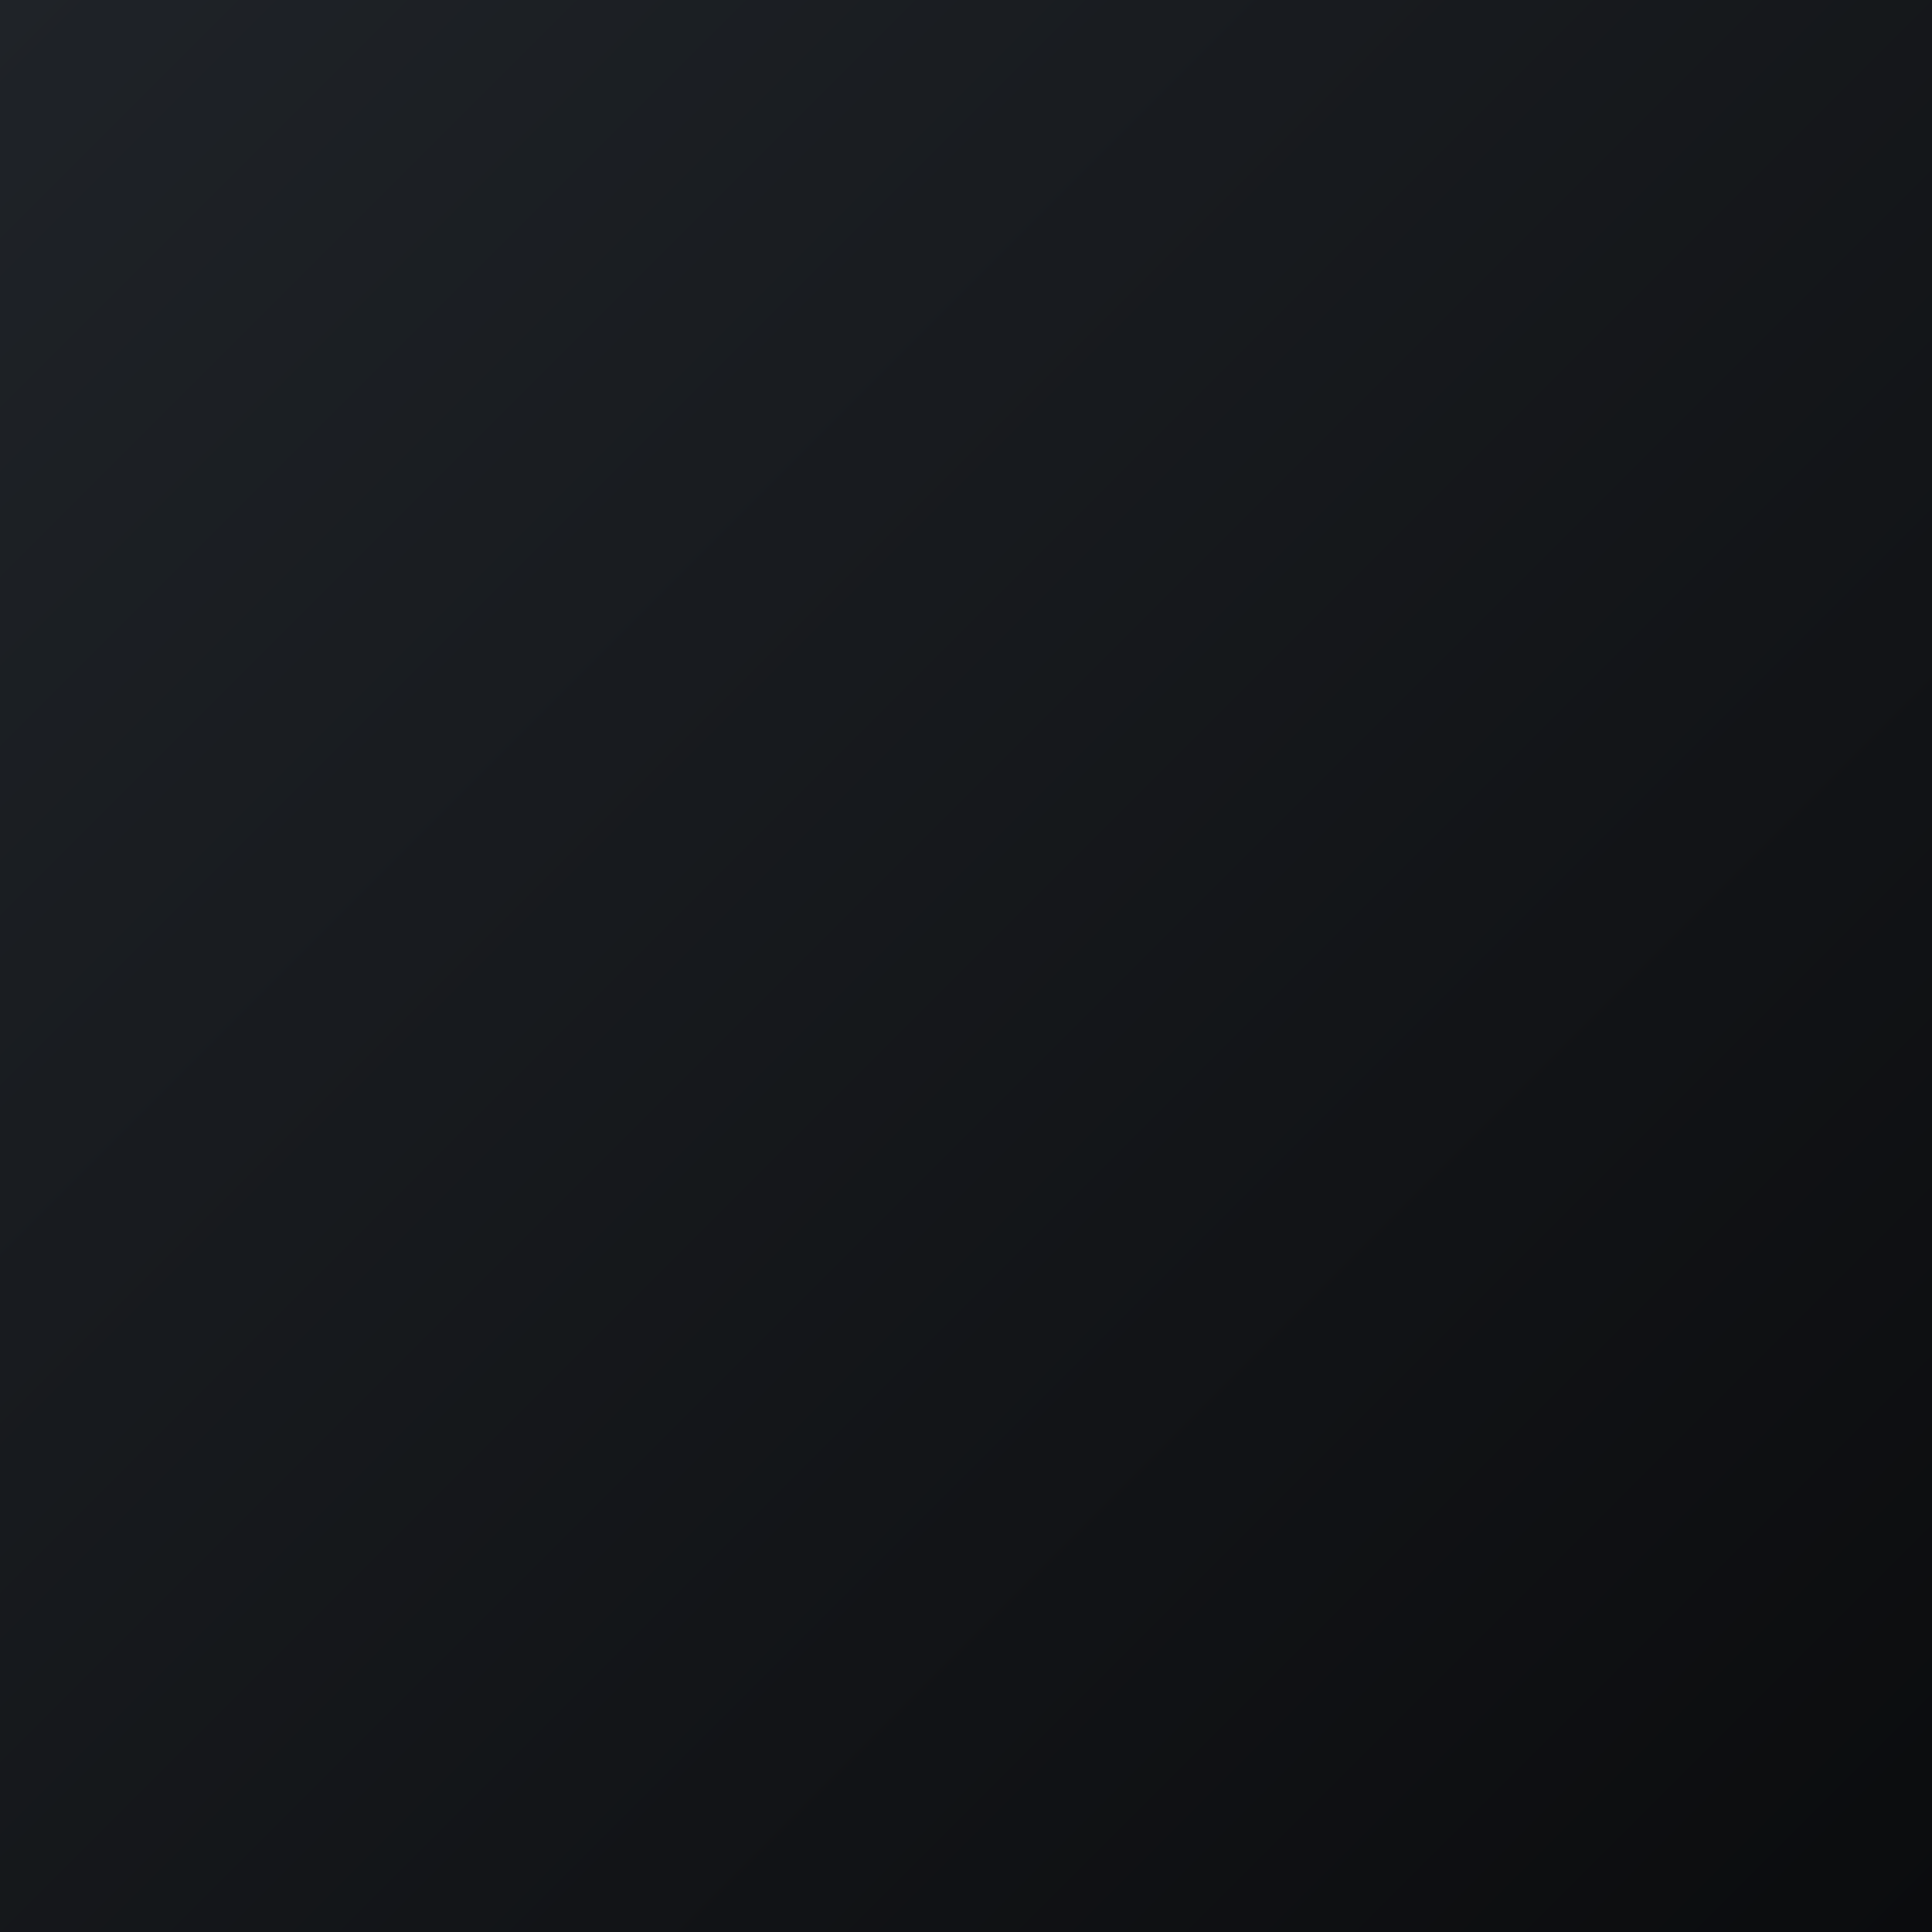
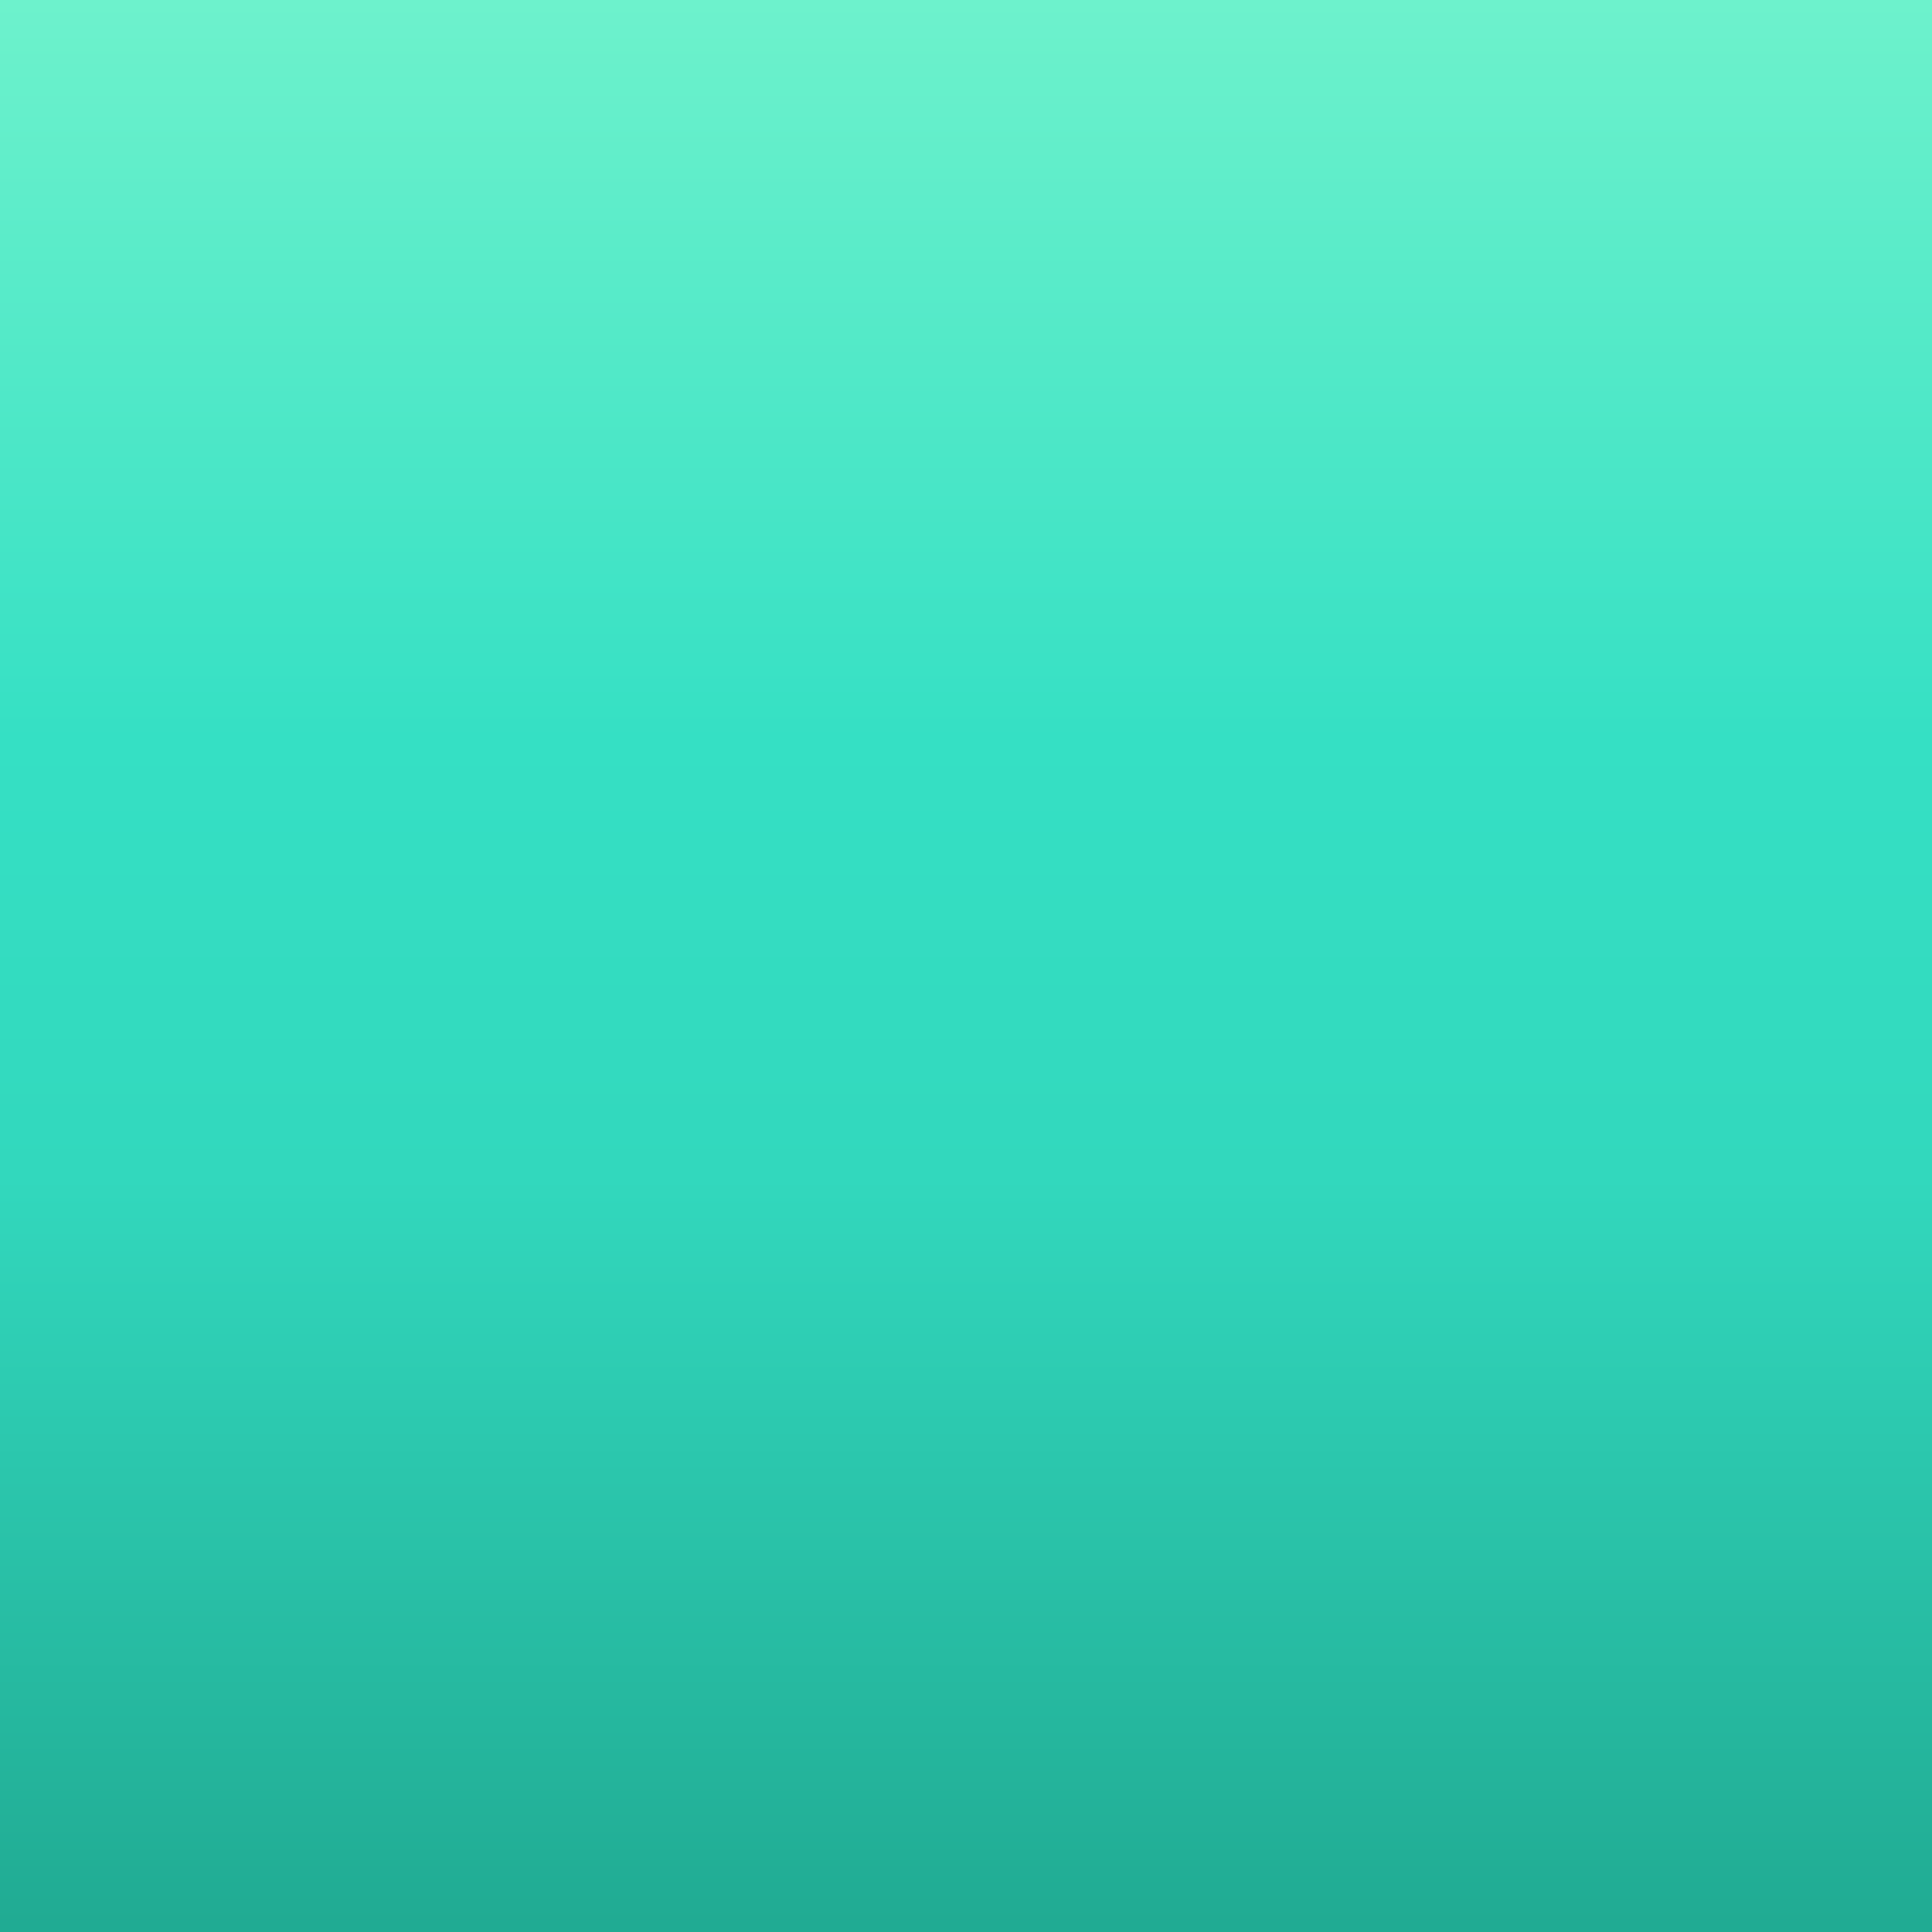
<svg xmlns="http://www.w3.org/2000/svg" viewBox="0 0 1024 1024" width="1024" height="1024">
  <defs>
-     <linearGradient id="ground" x1="0" y1="0" x2="1" y2="1">
-       <stop offset="0" stop-color="#1F2328" />
-       <stop offset="1" stop-color="#0B0C0E" />
+     <linearGradient id="oaa-ground" x1="0" y1="0" x2="0" y2="1">
+       <stop offset="0" stop-color="#6EF2CC" />
+       <stop offset="0.383" stop-color="#35E0C4" />
+       <stop offset="0.608" stop-color="#32D8BD" />
+       <stop offset="1" stop-color="#20AA92" />
    </linearGradient>
  </defs>
-   <rect width="1024" height="1024" fill="url(#ground)" />
+   <rect width="1024" height="1024" fill="url(#oaa-ground)" />
</svg>
